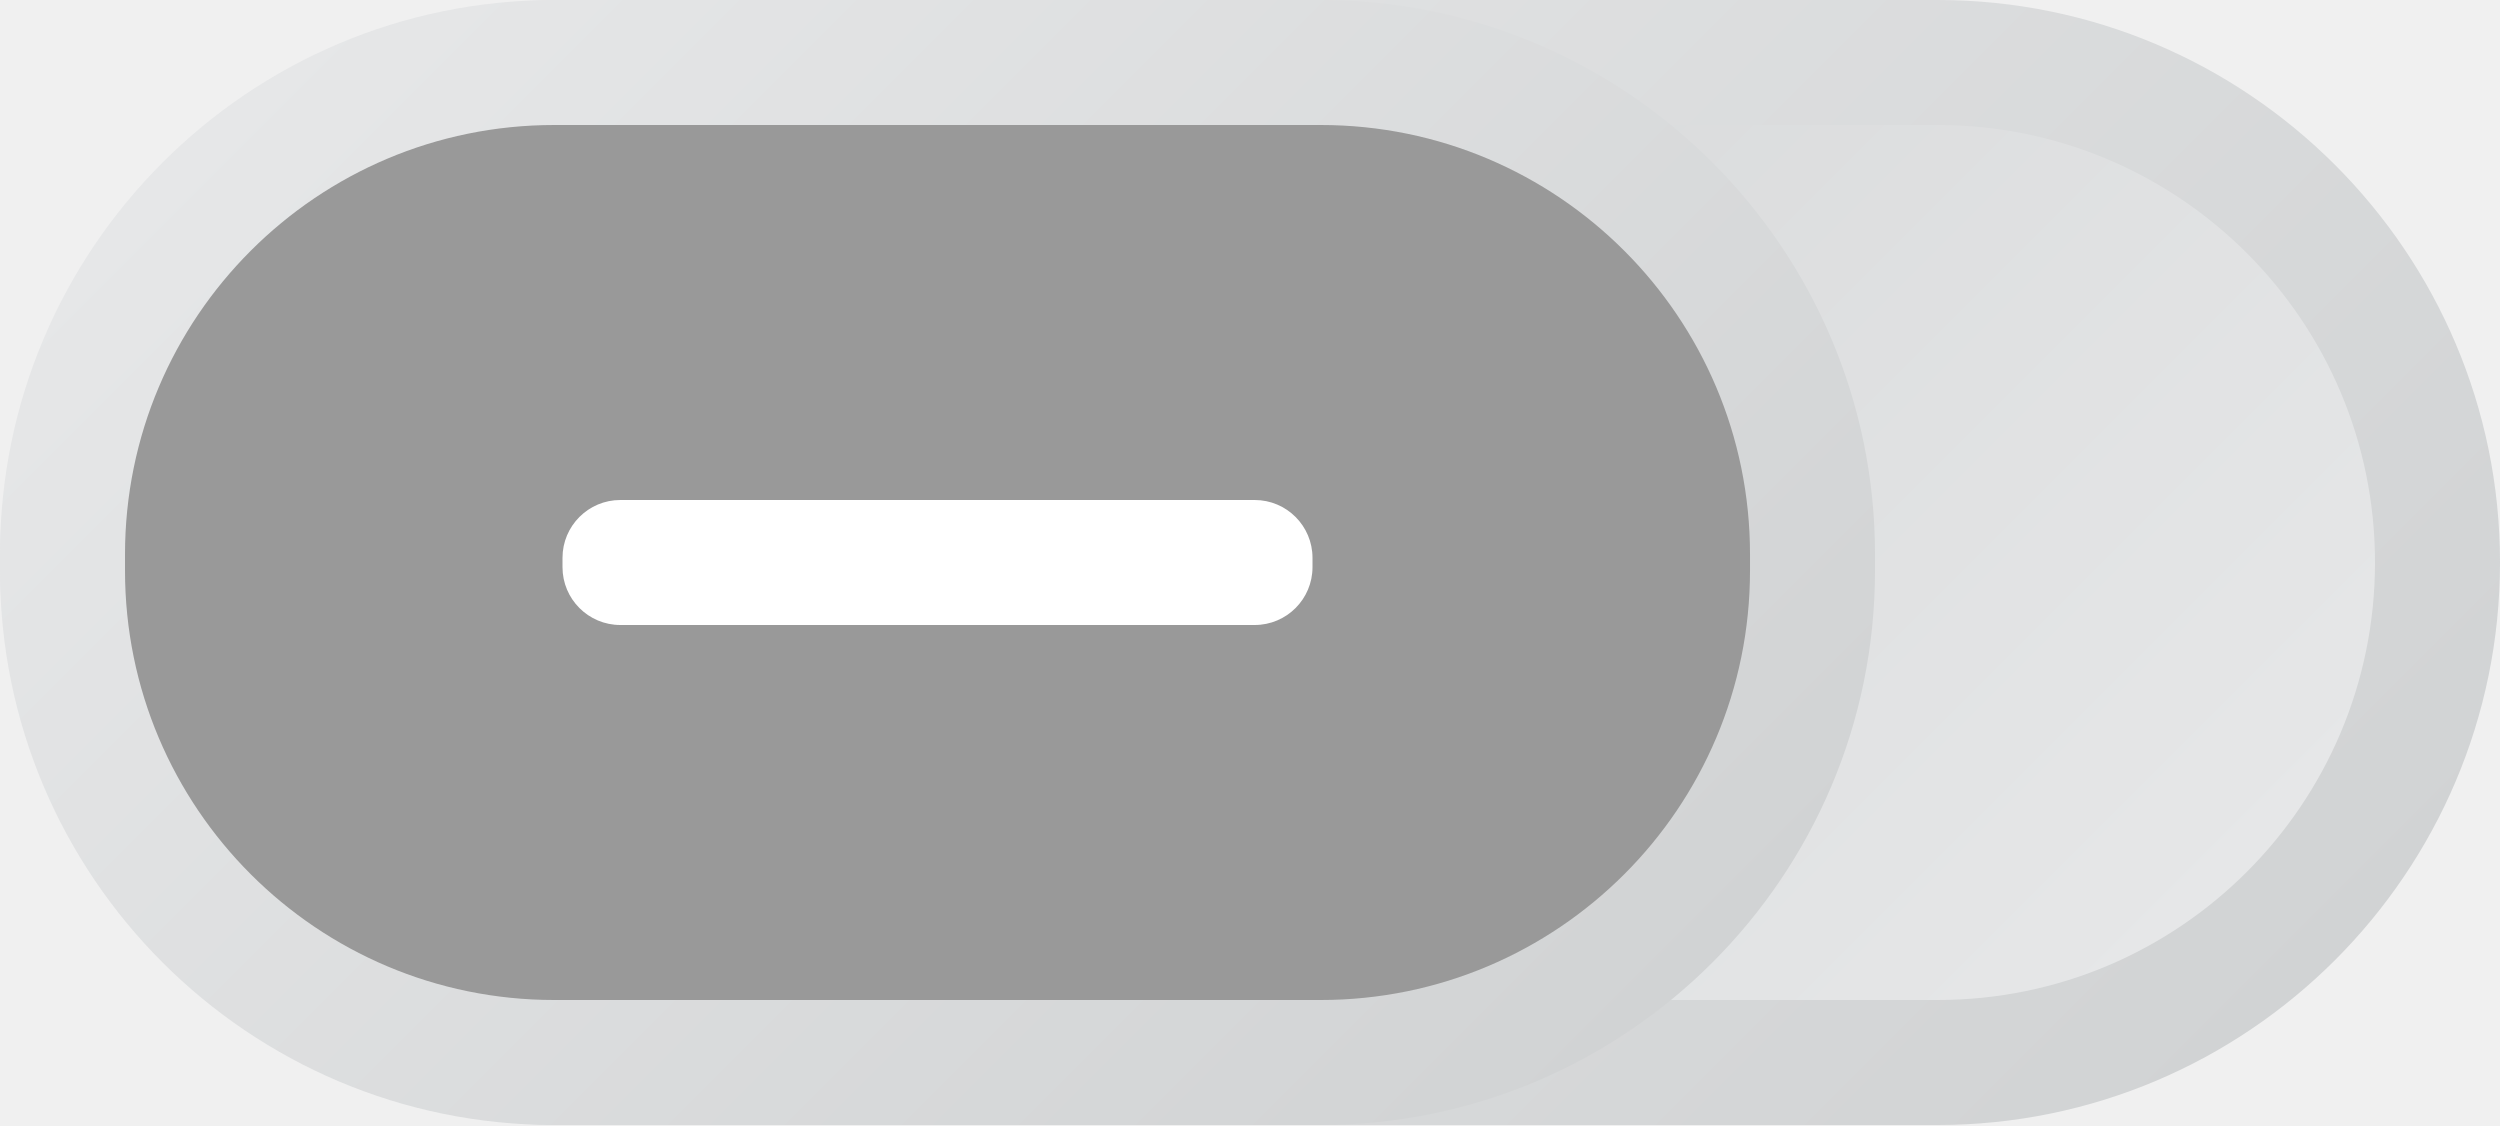
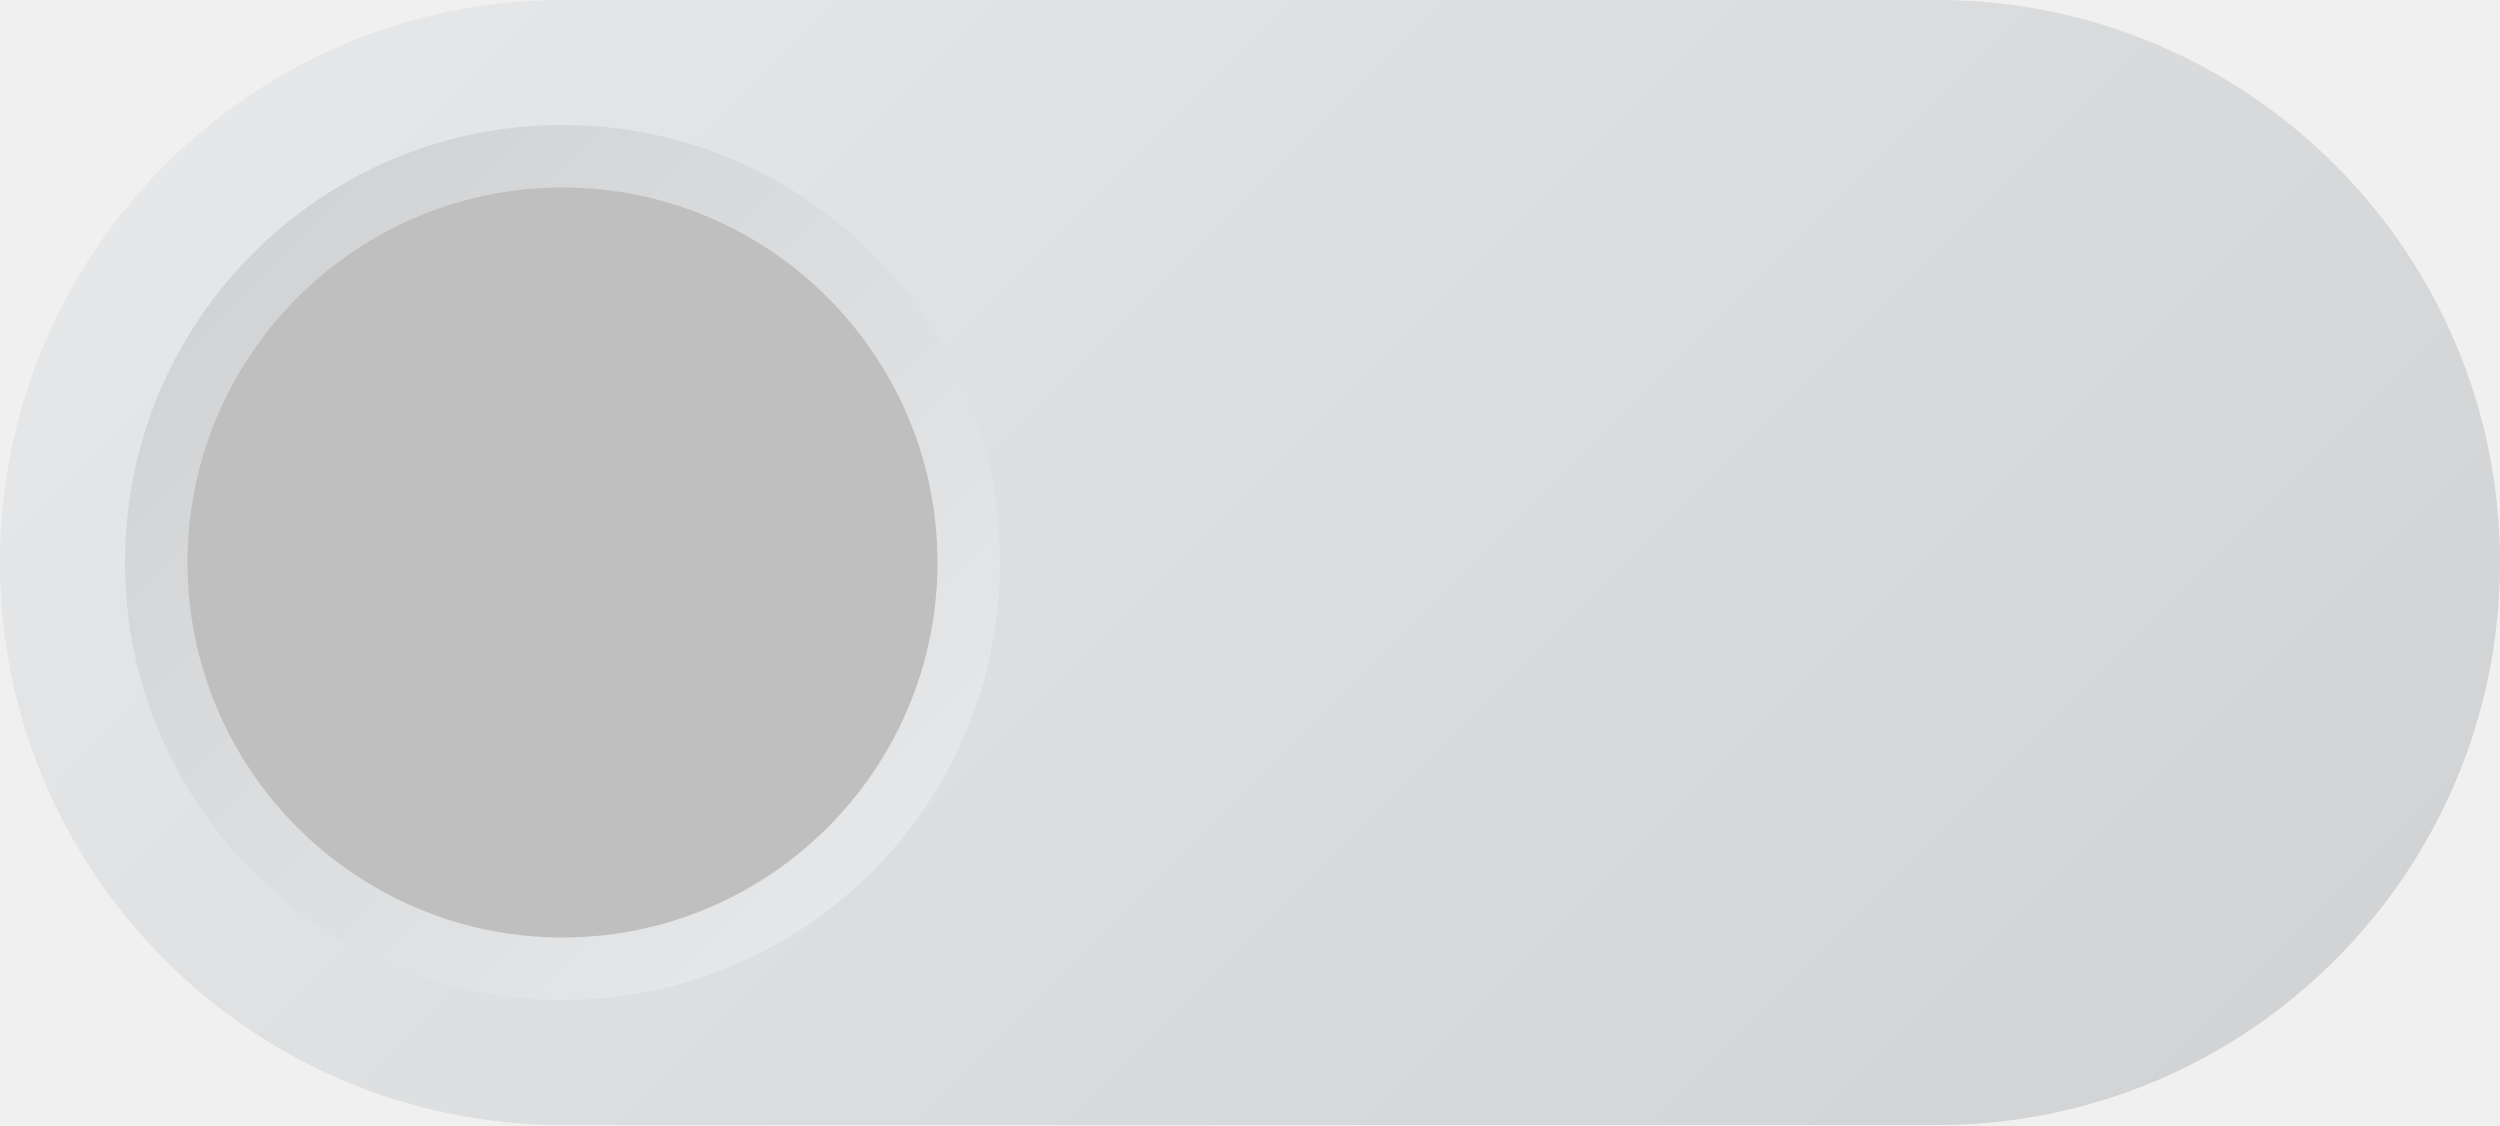
<svg xmlns="http://www.w3.org/2000/svg" viewBox="0 0 213.333 96" height="96" width="213.333" xml:space="preserve" id="svg2" version="1.1">
  <defs id="defs6">
    <clipPath id="clipPath18" clipPathUnits="userSpaceOnUse">
      <path id="path16" d="M 84,164 C 64.149,164 48,147.85 48,128 v 0 C 48,108.149 64.149,92 84,92 v 0 h 88 c 19.85,0 36,16.149 36,36 v 0 c 0,19.85 -16.15,36 -36,36 v 0 z" />
    </clipPath>
    <linearGradient id="linearGradient28" spreadMethod="pad" gradientTransform="matrix(94.88786,-94.88786,-94.88786,-94.88786,80.55607,175.4439)" gradientUnits="userSpaceOnUse" y2="0" x2="1" y1="0" x1="0">
      <stop id="stop24" offset="0" style="stop-opacity:1;stop-color:#e6e7e8" />
      <stop id="stop26" offset="1" style="stop-opacity:1;stop-color:#d1d3d4" />
    </linearGradient>
    <clipPath id="clipPath38" clipPathUnits="userSpaceOnUse">
-       <path id="path36" d="M 84,156 C 68.536,156 56,143.464 56,128 v 0 c 0,-15.464 12.536,-28 28,-28 v 0 h 88 c 15.464,0 28,12.536 28,28 v 0 c 0,15.464 -12.536,28 -28,28 v 0 z" />
+       <path id="path36" d="m 56,128 c 0,-15.464 12.536,-28 28,-28 v 0 c 15.464,0 28,12.536 28,28 v 0 c 0,15.464 -12.536,28 -28,28 v 0 C 68.536,156 56,143.464 56,128" />
    </clipPath>
-     <linearGradient id="linearGradient48" spreadMethod="pad" gradientTransform="matrix(-83.59799,83.59799,83.59799,83.59799,169.799,86.201)" gradientUnits="userSpaceOnUse" y2="0" x2="1" y1="0" x1="0">
+     <linearGradient id="linearGradient48" spreadMethod="pad" gradientTransform="matrix(-39.59798,39.59798,39.59798,39.59798,103.799,108.201)" gradientUnits="userSpaceOnUse" y2="0" x2="1" y1="0" x1="0">
      <stop id="stop44" offset="0" style="stop-opacity:1;stop-color:#e6e7e8" />
      <stop id="stop46" offset="1" style="stop-opacity:1;stop-color:#d1d3d4" />
    </linearGradient>
    <clipPath id="clipPath58" clipPathUnits="userSpaceOnUse">
-       <path id="path56" d="M 83.477,164 C 63.914,164 48,148.085 48,128.524 v 0 -1.047 C 48,107.915 63.914,92 83.477,92 v 0 h 49.046 C 152.085,92 168,107.915 168,127.477 v 0 1.047 C 168,148.085 152.085,164 132.523,164 v 0 z" />
-     </clipPath>
-     <linearGradient id="linearGradient68" spreadMethod="pad" gradientTransform="matrix(75.19481,-75.19481,-75.19481,-75.19481,70.4026,165.5974)" gradientUnits="userSpaceOnUse" y2="0" x2="1" y1="0" x1="0">
-       <stop id="stop64" offset="0" style="stop-opacity:1;stop-color:#e6e7e8" />
-       <stop id="stop66" offset="1" style="stop-opacity:1;stop-color:#d1d3d4" />
-     </linearGradient>
-     <clipPath id="clipPath78" clipPathUnits="userSpaceOnUse">
-       <path id="path76" d="M 0,256 H 256 V 0 H 0 Z" />
+       <path id="path56" d="M 0,256 H 256 V 0 H 0 Z" />
    </clipPath>
  </defs>
  <g transform="matrix(1.333333,0,0,-1.333333,-64,218.6667)" id="g10">
    <g id="g12">
      <g clip-path="url(#clipPath18)" id="g14">
        <g id="g20">
          <g id="g22">
            <path id="path30" style="fill:url(#linearGradient28);stroke:none" d="M 84,164 C 64.149,164 48,147.85 48,128 v 0 C 48,108.149 64.149,92 84,92 v 0 h 88 c 19.85,0 36,16.149 36,36 v 0 c 0,19.85 -16.15,36 -36,36 v 0 z" />
          </g>
        </g>
      </g>
    </g>
    <g id="g32">
      <g clip-path="url(#clipPath38)" id="g34">
        <g id="g40">
          <g id="g42">
-             <path id="path50" style="fill:url(#linearGradient48);stroke:none" d="M 84,156 C 68.536,156 56,143.464 56,128 v 0 c 0,-15.464 12.536,-28 28,-28 v 0 h 88 c 15.464,0 28,12.536 28,28 v 0 c 0,15.464 -12.536,28 -28,28 v 0 z" />
+             <path id="path50" style="fill:url(#linearGradient48);stroke:none" d="m 56,128 c 0,-15.464 12.536,-28 28,-28 v 0 c 15.464,0 28,12.536 28,28 v 0 c 0,15.464 -12.536,28 -28,28 v 0 C 68.536,156 56,143.464 56,128" />
          </g>
        </g>
      </g>
    </g>
    <g id="g52">
      <g clip-path="url(#clipPath58)" id="g54">
-         <g id="g60">
-           <g id="g62">
-             <path id="path70" style="fill:url(#linearGradient68);stroke:none" d="M 83.477,164 C 63.914,164 48,148.085 48,128.524 v 0 -1.047 C 48,107.915 63.914,92 83.477,92 v 0 h 49.046 C 152.085,92 168,107.915 168,127.477 v 0 1.047 C 168,148.085 152.085,164 132.523,164 v 0 z" />
-           </g>
-         </g>
-       </g>
-     </g>
-     <g id="g72">
-       <g clip-path="url(#clipPath78)" id="g74">
-         <g transform="translate(132.5234,156)" id="g80">
-           <path id="path82" style="fill:#999999;fill-opacity:1;fill-rule:nonzero;stroke:none" d="m 0,0 c 15.175,0 27.477,-12.302 27.477,-27.477 v -1.046 C 27.477,-43.698 15.175,-56 0,-56 h -49.047 c -15.175,0 -27.476,12.302 -27.476,27.477 v 1.046 C -76.523,-12.302 -64.222,0 -49.047,0 H 0" />
-         </g>
-         <g transform="translate(84,127.7031)" id="g84">
-           <path id="path86" style="fill:#ffffff;fill-opacity:1;fill-rule:nonzero;stroke:none" d="M 0,0 V 0.594 C 0,2.639 1.658,4.297 3.703,4.297 H 44.297 C 46.342,4.297 48,2.639 48,0.594 V 0 c 0,-2.045 -1.658,-3.703 -3.703,-3.703 H 3.703 C 1.658,-3.703 0,-2.045 0,0" />
+         <g transform="translate(84,152)" id="g60">
+           <path id="path62" style="fill:#bfbfbf;fill-opacity:1;fill-rule:nonzero;stroke:none" d="m 0,0 c 13.234,0 24,-10.766 24,-24 0,-13.233 -10.766,-24 -24,-24 -13.234,0 -24,10.767 -24,24 0,13.234 10.766,24 24,24" />
        </g>
      </g>
    </g>
  </g>
</svg>
